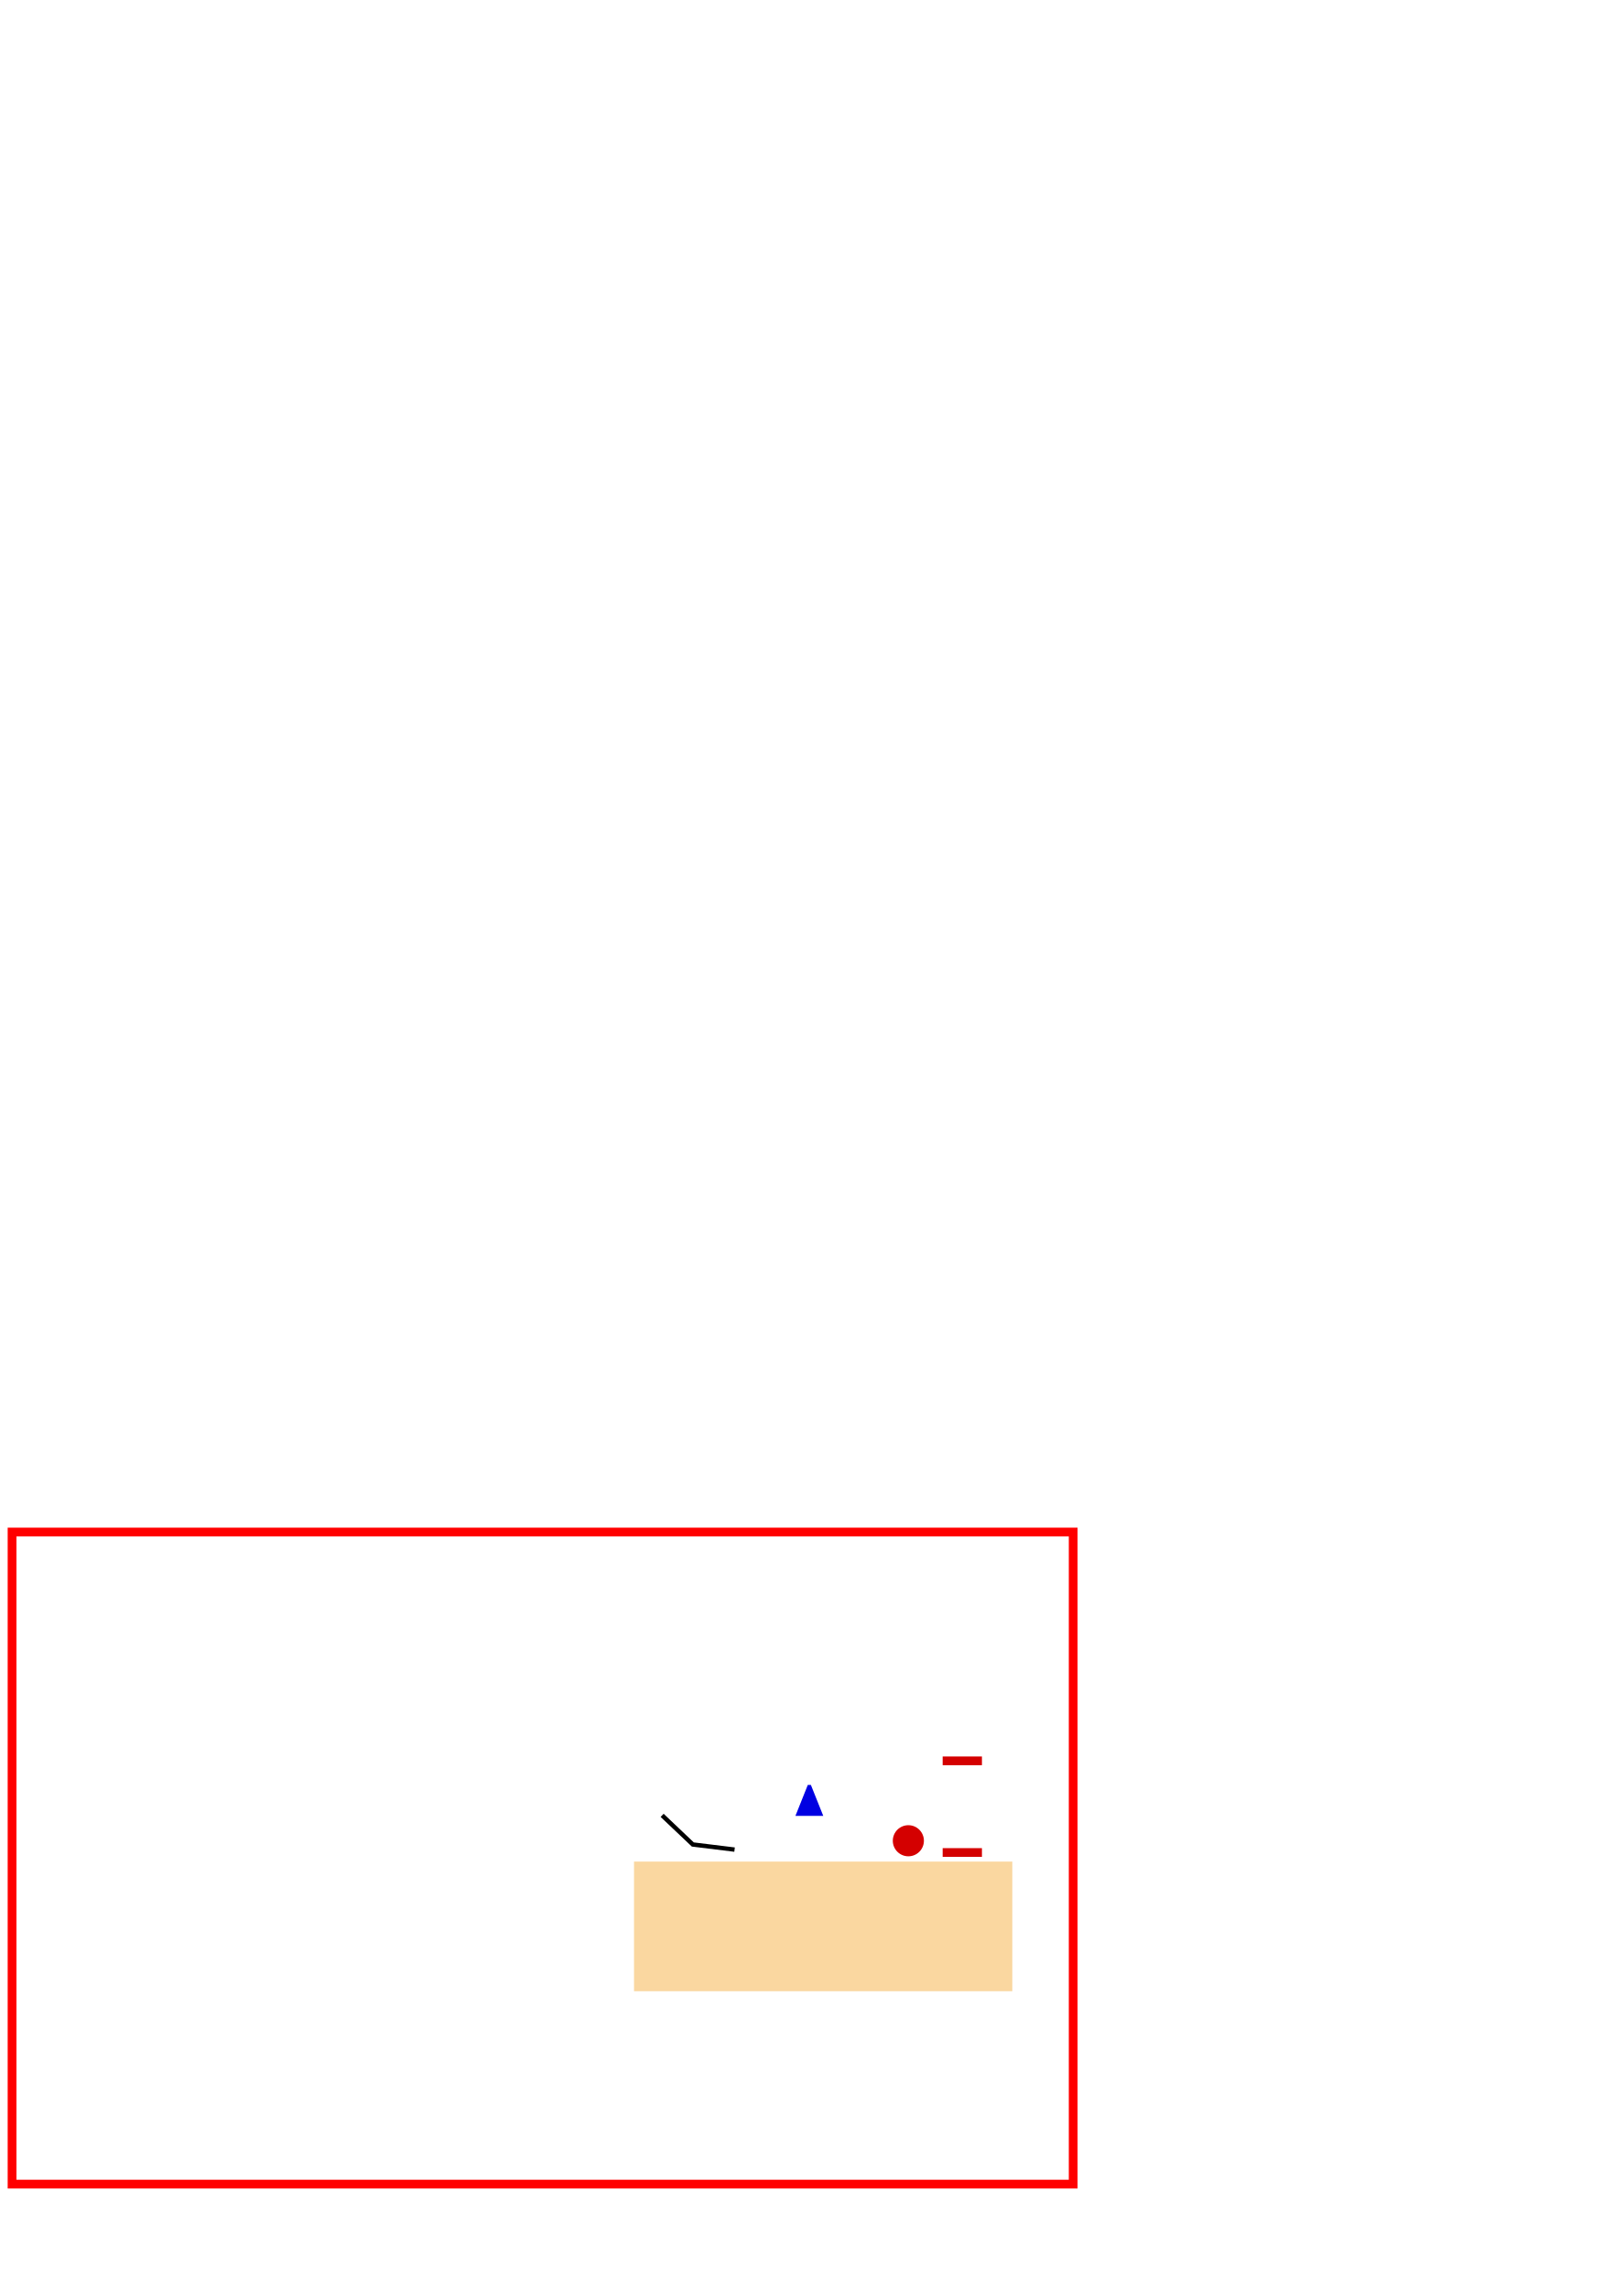
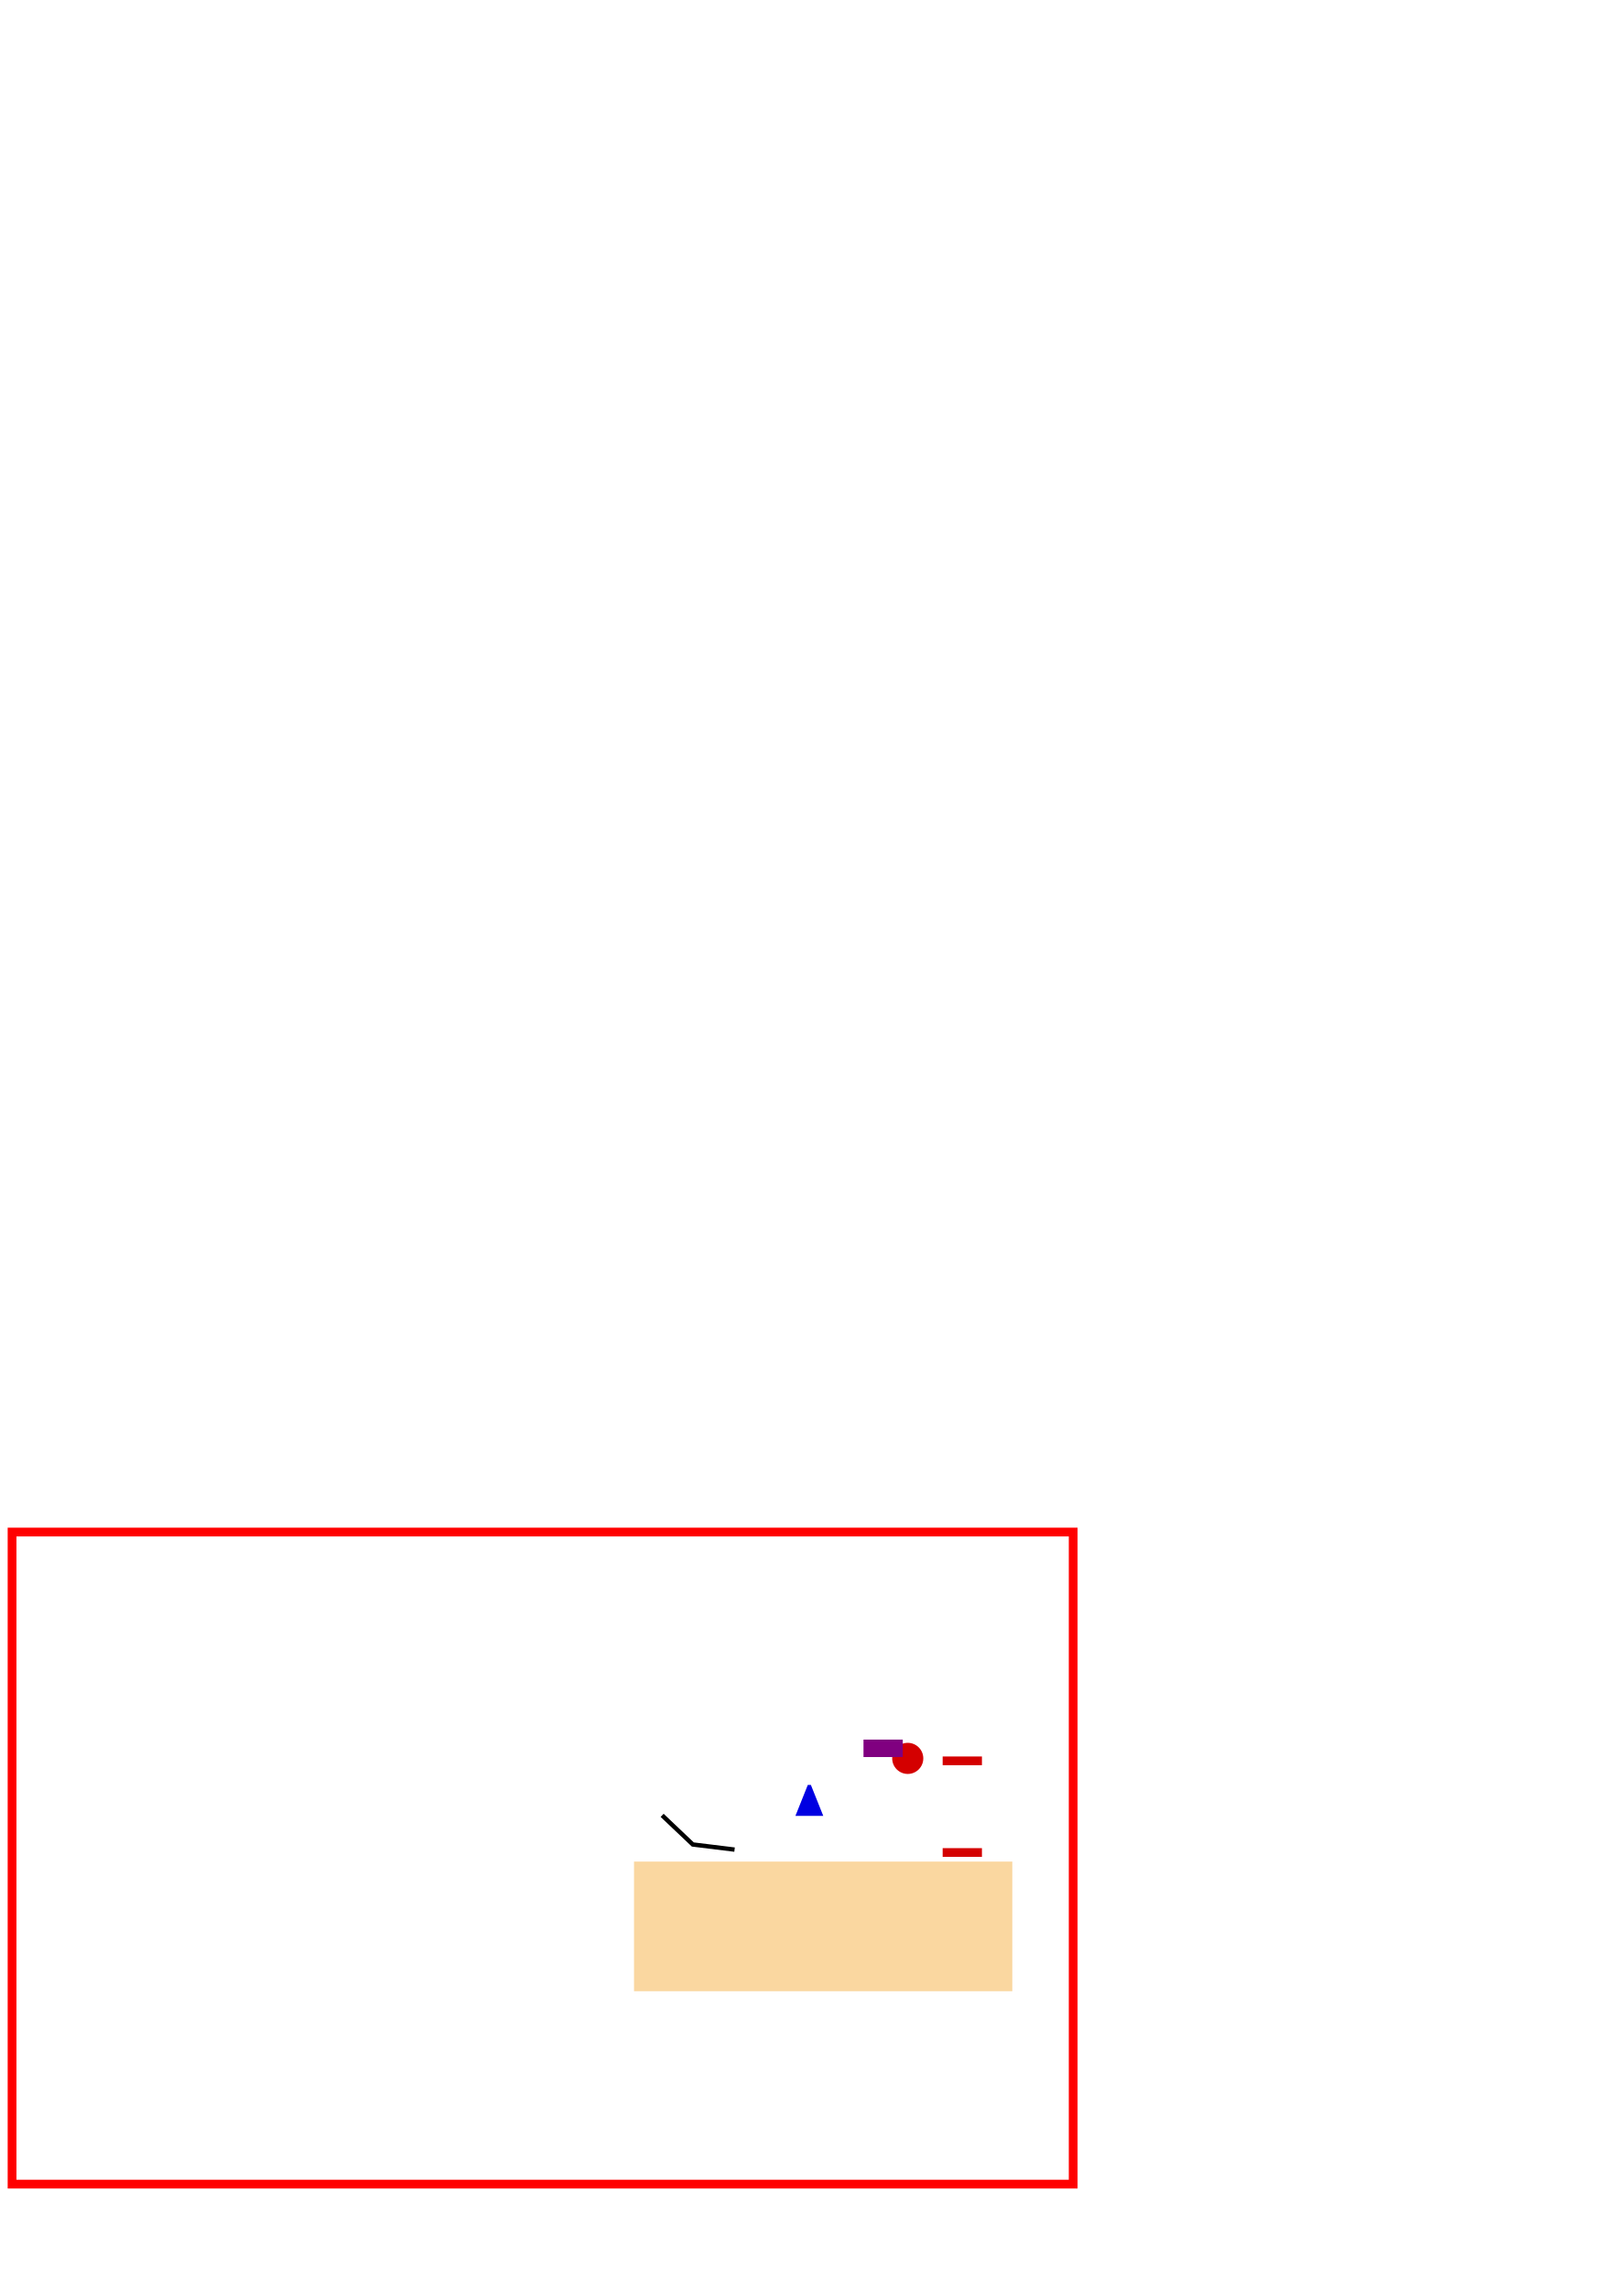
<svg xmlns="http://www.w3.org/2000/svg" width="372.047" height="524.409" id="svg2397" version="1.0" winning_condition="goal">
  <defs id="defs2399">
    </defs>
  <g id="layer1">
    <path style="fill:#0000e2;fill-opacity:1;fill-rule:evenodd;stroke:none;stroke-width:1px;stroke-linecap:butt;stroke-linejoin:miter;stroke-opacity:1" d="M 185.097,408.929 L 182.263,416.016 L 188.641,416.016 L 185.806,408.929 L 185.097,408.929 z" id="ship" />
    <rect style="fill:none;fill-opacity:1;stroke:#ff0000;stroke-width:2.009;stroke-miterlimit:4;stroke-dasharray:none;stroke-opacity:1;display:inline" id="viewport" width="243.144" height="149.392" x="2.764" y="350.99" />
    <rect style="fill:#fad7a0;fill-opacity:1;stroke:none;stroke-width:1.8;stroke-linecap:round;stroke-linejoin:round;stroke-miterlimit:4;stroke-dasharray:none;stroke-opacity:1" id="rect2391" width="86.684" height="29.697" x="145.275" y="426.489" />
-     <path style="fill:#d40000;fill-opacity:1;stroke:none;stroke-width:1.8;stroke-linecap:round;stroke-linejoin:round;stroke-miterlimit:4;stroke-dasharray:none;stroke-opacity:1" id="path2413" d="M 211.703,421.715 A 3.563,3.563 0 1 1 204.577,421.715 A 3.563,3.563 0 1 1 211.703,421.715 z" />
    <path style="fill:none;fill-rule:evenodd;stroke:#000000;stroke-width:1px;stroke-linecap:butt;stroke-linejoin:miter;stroke-opacity:1" d="M 151.719,415.897 L 158.755,422.572 L 168.316,423.745" id="path2417" />
    <g id="g2410">
      <rect y="423.409" x="216" height="2" width="9" id="rect2386" style="fill:#d40000;fill-opacity:1;stroke:none;stroke-width:1.8;stroke-linecap:round;stroke-linejoin:round;stroke-miterlimit:4;stroke-dasharray:none;stroke-opacity:1" />
      <rect y="402.409" x="216" height="2" width="9" id="rect2388" style="fill:#d40000;fill-opacity:1;stroke:none;stroke-width:1.8;stroke-linecap:round;stroke-linejoin:round;stroke-miterlimit:4;stroke-dasharray:none;stroke-opacity:1" />
    </g>
+     <g id="g2391" transform="translate(-0.1400146,-18.86853)">
+       <path d="M 211.703,421.715 A 3.563,3.563 0 1 1 204.577,421.715 A 3.563,3.563 0 1 1 211.703,421.715 z" id="path2413" style="fill:#d40000;fill-opacity:1;stroke:none;stroke-width:1.8;stroke-linecap:round;stroke-linejoin:round;stroke-miterlimit:4;stroke-dasharray:none;stroke-opacity:1" />
+       <rect y="417.409" x="198" height="4" width="9" id="rect2389" style="fill:#800080;fill-opacity:1;stroke:none;stroke-width:0.3;stroke-miterlimit:4;stroke-dasharray:none;stroke-opacity:1" />
+     </g>
  </g>
</svg>
